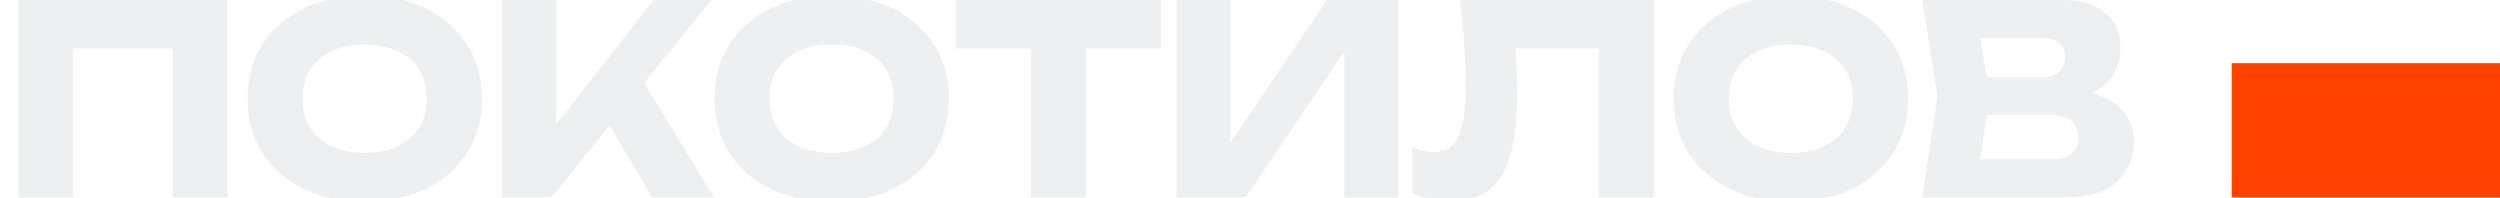
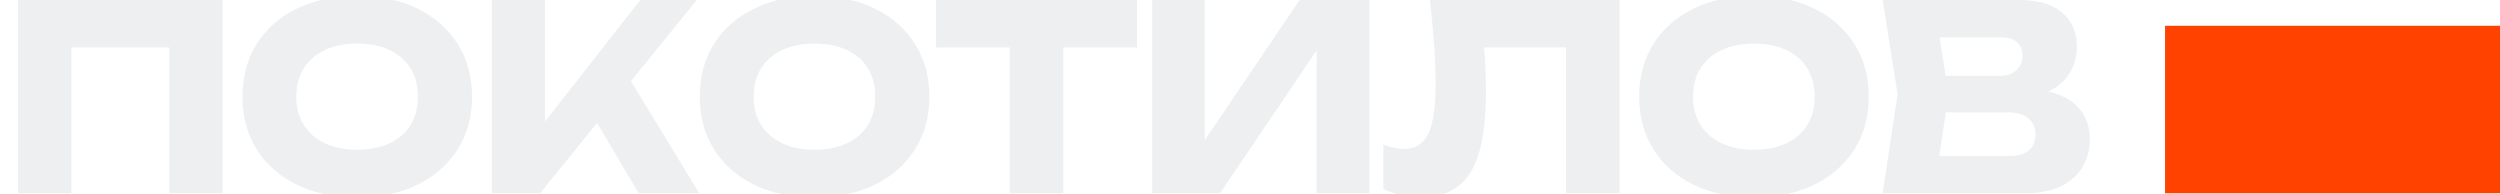
- <svg xmlns="http://www.w3.org/2000/svg" viewBox="0 0 950.3 75.0" width="950" height="75" role="img" aria-label="ПОКОТИЛОВ — рекламное агентство">
+ <svg xmlns="http://www.w3.org/2000/svg" viewBox="0 0 970.3 75.0" width="970" height="75" role="img" aria-label="ПОКОТИЛОВ">
  <g fill="#EDEFF0" transform="translate(0 75.00)">
    <path transform="translate(0.00 0) scale(0.1 -0.1)" d="M864 750V0H657V660L750 566H184L277 660V0H70V750Z" />
    <path transform="translate(90.40 0) scale(0.1 -0.1)" d="M482 -16Q349 -16 248.5 33.0Q148 82 92.5 170.0Q37 258 37 375Q37 492 92.5 580.0Q148 668 248.5 717.0Q349 766 482 766Q616 766 716.0 717.0Q816 668 872.0 580.0Q928 492 928 375Q928 258 872.0 170.0Q816 82 716.0 33.0Q616 -16 482 -16ZM482 169Q555 169 608.0 194.0Q661 219 689.5 265.0Q718 311 718 375Q718 439 689.5 485.0Q661 531 608.0 556.0Q555 581 482 581Q410 581 357.0 556.0Q304 531 275.0 485.0Q246 439 246 375Q246 311 275.0 265.0Q304 219 357.0 194.0Q410 169 482 169Z" />
    <path transform="translate(183.90 0) scale(0.1 -0.1)" d="M70 0V750H276V165L221 208L646 750H865L257 0ZM428 358 580 484 875 0H640Z" />
    <path transform="translate(267.90 0) scale(0.1 -0.1)" d="M482 -16Q349 -16 248.5 33.0Q148 82 92.5 170.0Q37 258 37 375Q37 492 92.5 580.0Q148 668 248.5 717.0Q349 766 482 766Q616 766 716.0 717.0Q816 668 872.0 580.0Q928 492 928 375Q928 258 872.0 170.0Q816 82 716.0 33.0Q616 -16 482 -16ZM482 169Q555 169 608.0 194.0Q661 219 689.5 265.0Q718 311 718 375Q718 439 689.5 485.0Q661 531 608.0 556.0Q555 581 482 581Q410 581 357.0 556.0Q304 531 275.0 485.0Q246 439 246 375Q246 311 275.0 265.0Q304 219 357.0 194.0Q410 169 482 169Z" />
    <path transform="translate(361.40 0) scale(0.1 -0.1)" d="M305 659H513V0H305ZM19 750H799V566H19Z" />
    <path transform="translate(440.20 0) scale(0.1 -0.1)" d="M70 0V750H274V109L217 122L642 750H913V0H708V653L766 640L333 0Z" />
    <path transform="translate(535.50 0) scale(0.1 -0.1)" d="M195 750H931V0H723V660L817 566H311L398 635Q406 569 409.0 508.5Q412 448 412 394Q412 250 386.0 159.5Q360 69 304.0 27.0Q248 -15 159 -15Q120 -15 82.5 -7.0Q45 1 14 17V189Q58 172 95 172Q160 172 188.5 231.0Q217 290 217 424Q217 489 211.5 570.0Q206 651 195 750Z" />
    <path transform="translate(632.50 0) scale(0.1 -0.1)" d="M482 -16Q349 -16 248.5 33.0Q148 82 92.5 170.0Q37 258 37 375Q37 492 92.5 580.0Q148 668 248.5 717.0Q349 766 482 766Q616 766 716.0 717.0Q816 668 872.0 580.0Q928 492 928 375Q928 258 872.0 170.0Q816 82 716.0 33.0Q616 -16 482 -16ZM482 169Q555 169 608.0 194.0Q661 219 689.5 265.0Q718 311 718 375Q718 439 689.5 485.0Q661 531 608.0 556.0Q555 581 482 581Q410 581 357.0 556.0Q304 531 275.0 485.0Q246 439 246 375Q246 311 275.0 265.0Q304 219 357.0 194.0Q410 169 482 169Z" />
    <path transform="translate(726.00 0) scale(0.1 -0.1)" d="M578 367 595 406Q682 404 738.5 379.5Q795 355 823.0 311.5Q851 268 851 211Q851 150 823.0 102.5Q795 55 739.5 27.5Q684 0 601 0H47L105 385L47 750H581Q685 750 743.0 701.5Q801 653 801 567Q801 520 779.0 477.0Q757 434 708.5 404.5Q660 375 578 367ZM252 48 172 145H545Q590 145 615.0 167.0Q640 189 640 228Q640 267 613.0 290.5Q586 314 533 314H225V456H505Q541 456 565.5 477.5Q590 499 590 536Q590 566 569.0 585.5Q548 605 509 605H173L252 702L303 385Z" />
  </g>
-   <rect x="848.30" y="24.00" width="102.00" height="51.00" fill="#FF4200" />
+   <rect x="840.30" y="10.00" width="130.00" height="65.00" fill="#FF4200" />
</svg>
